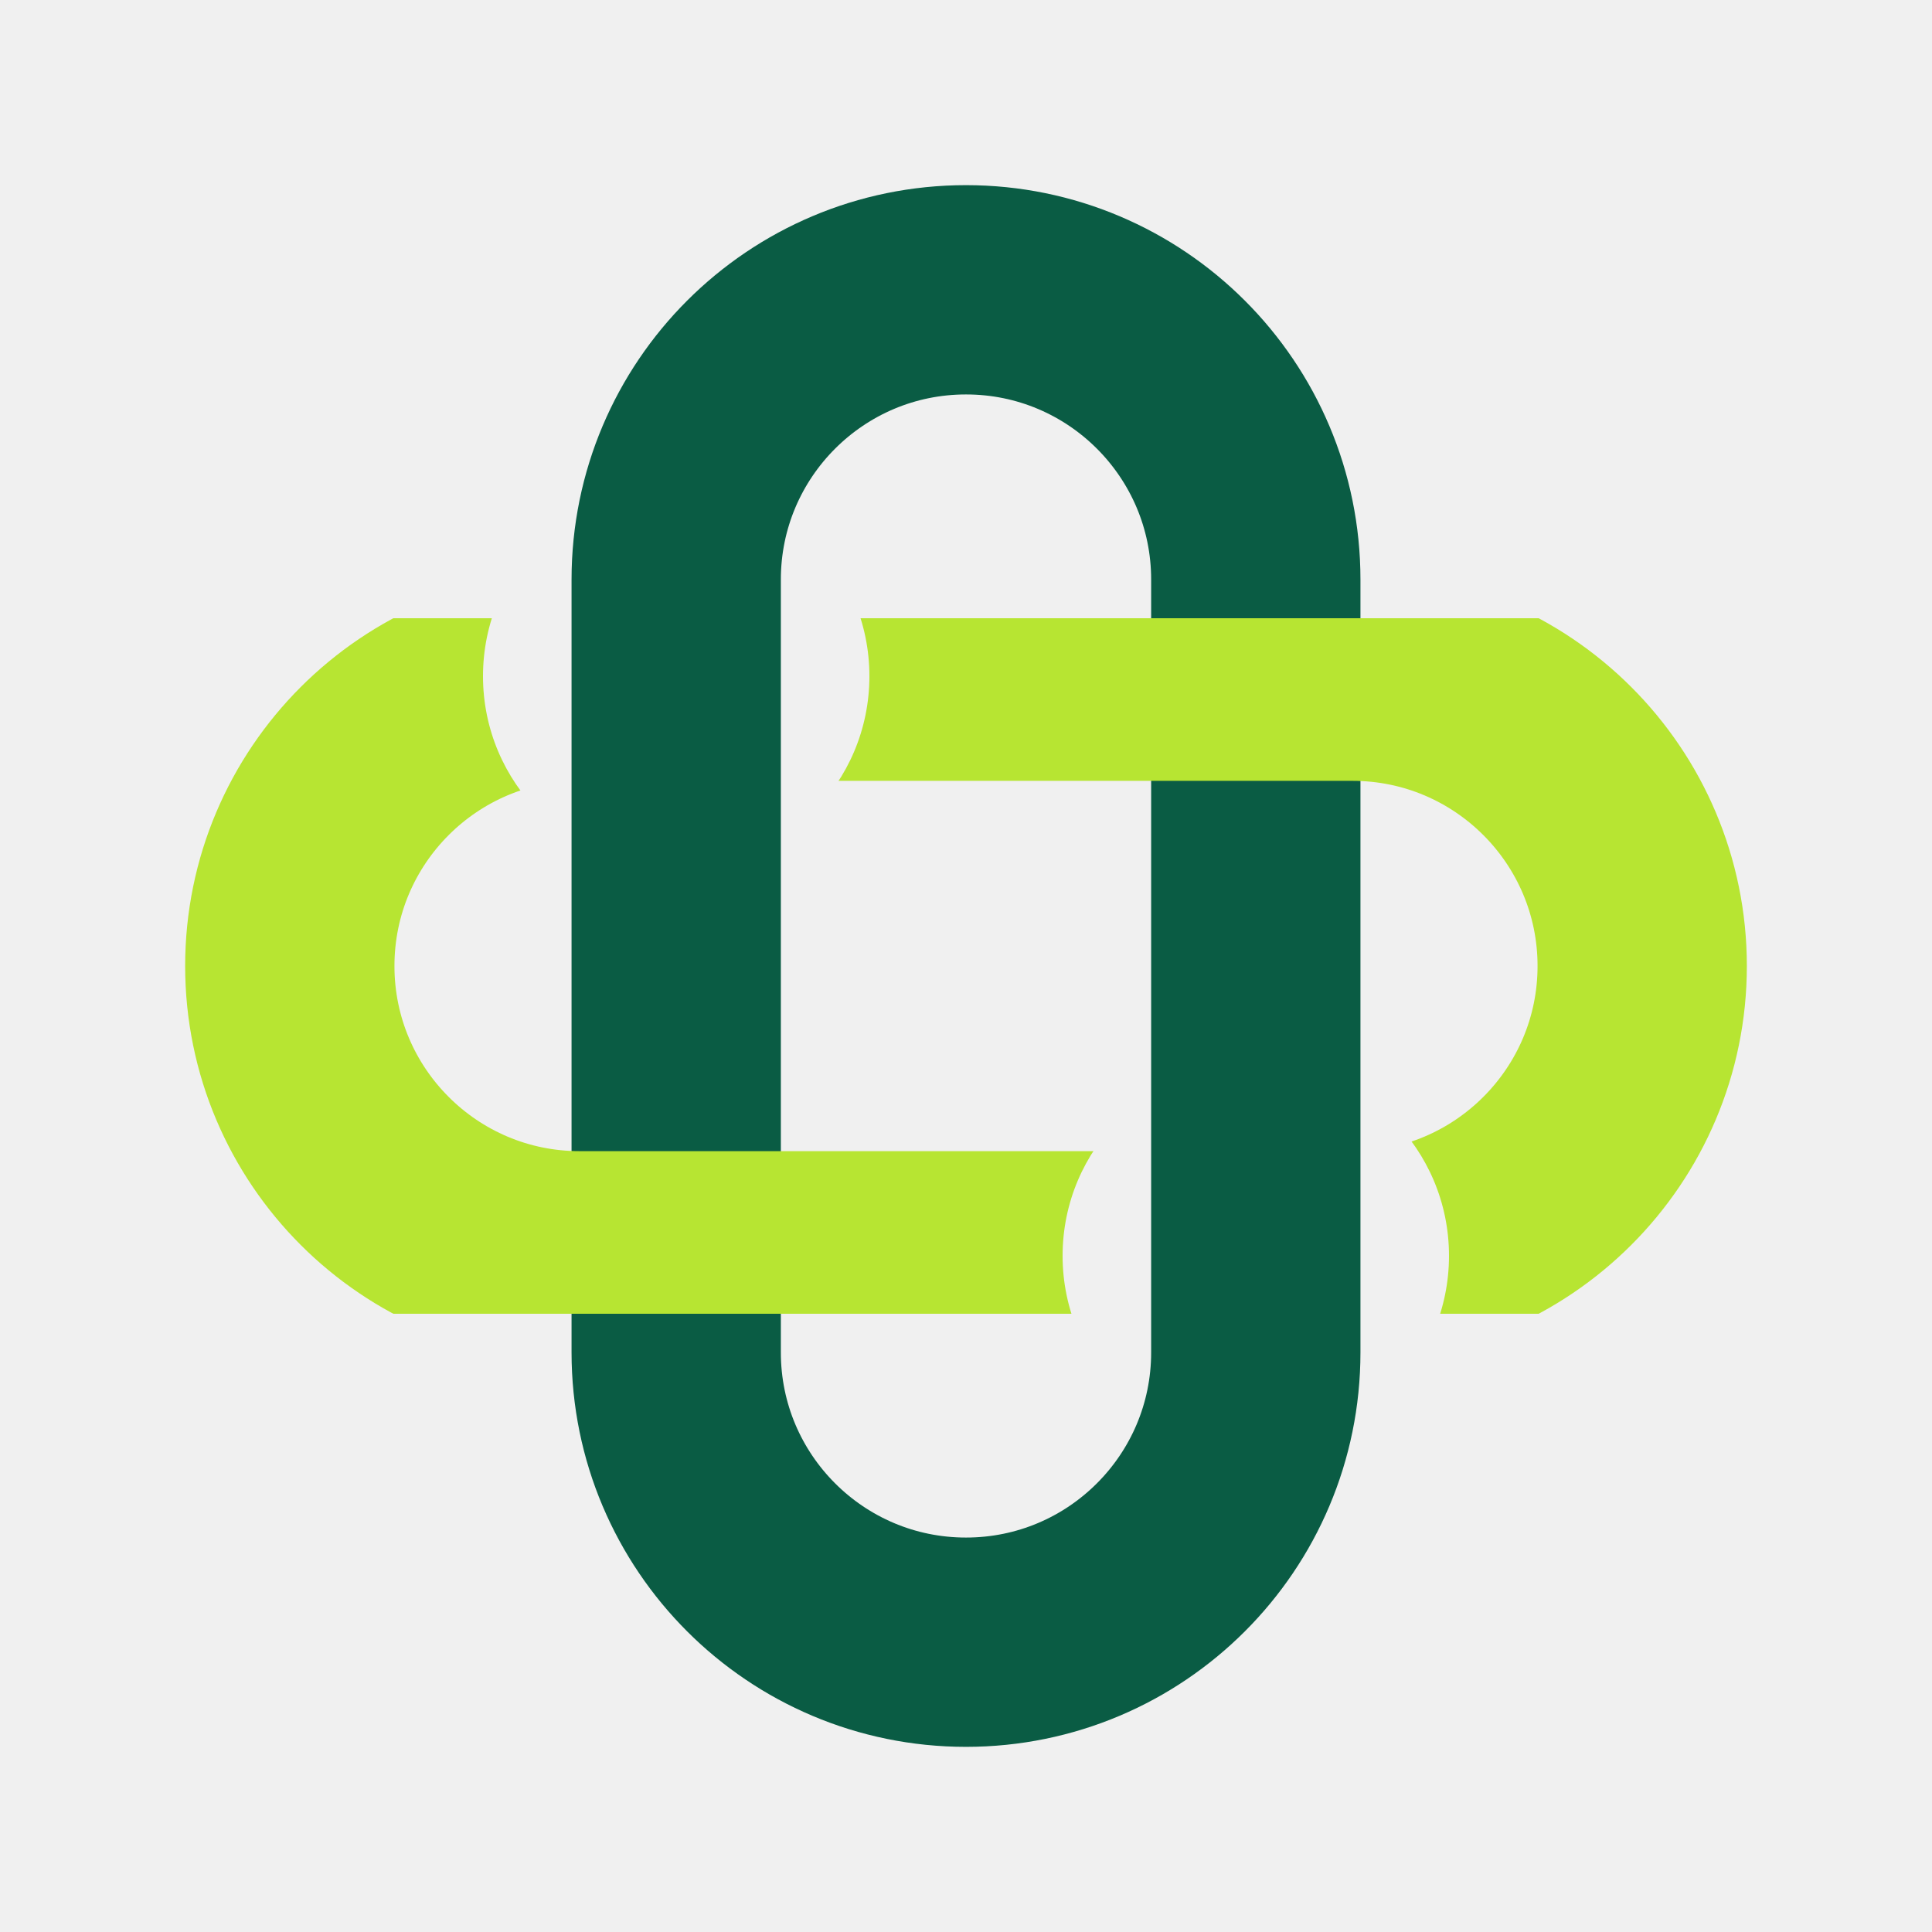
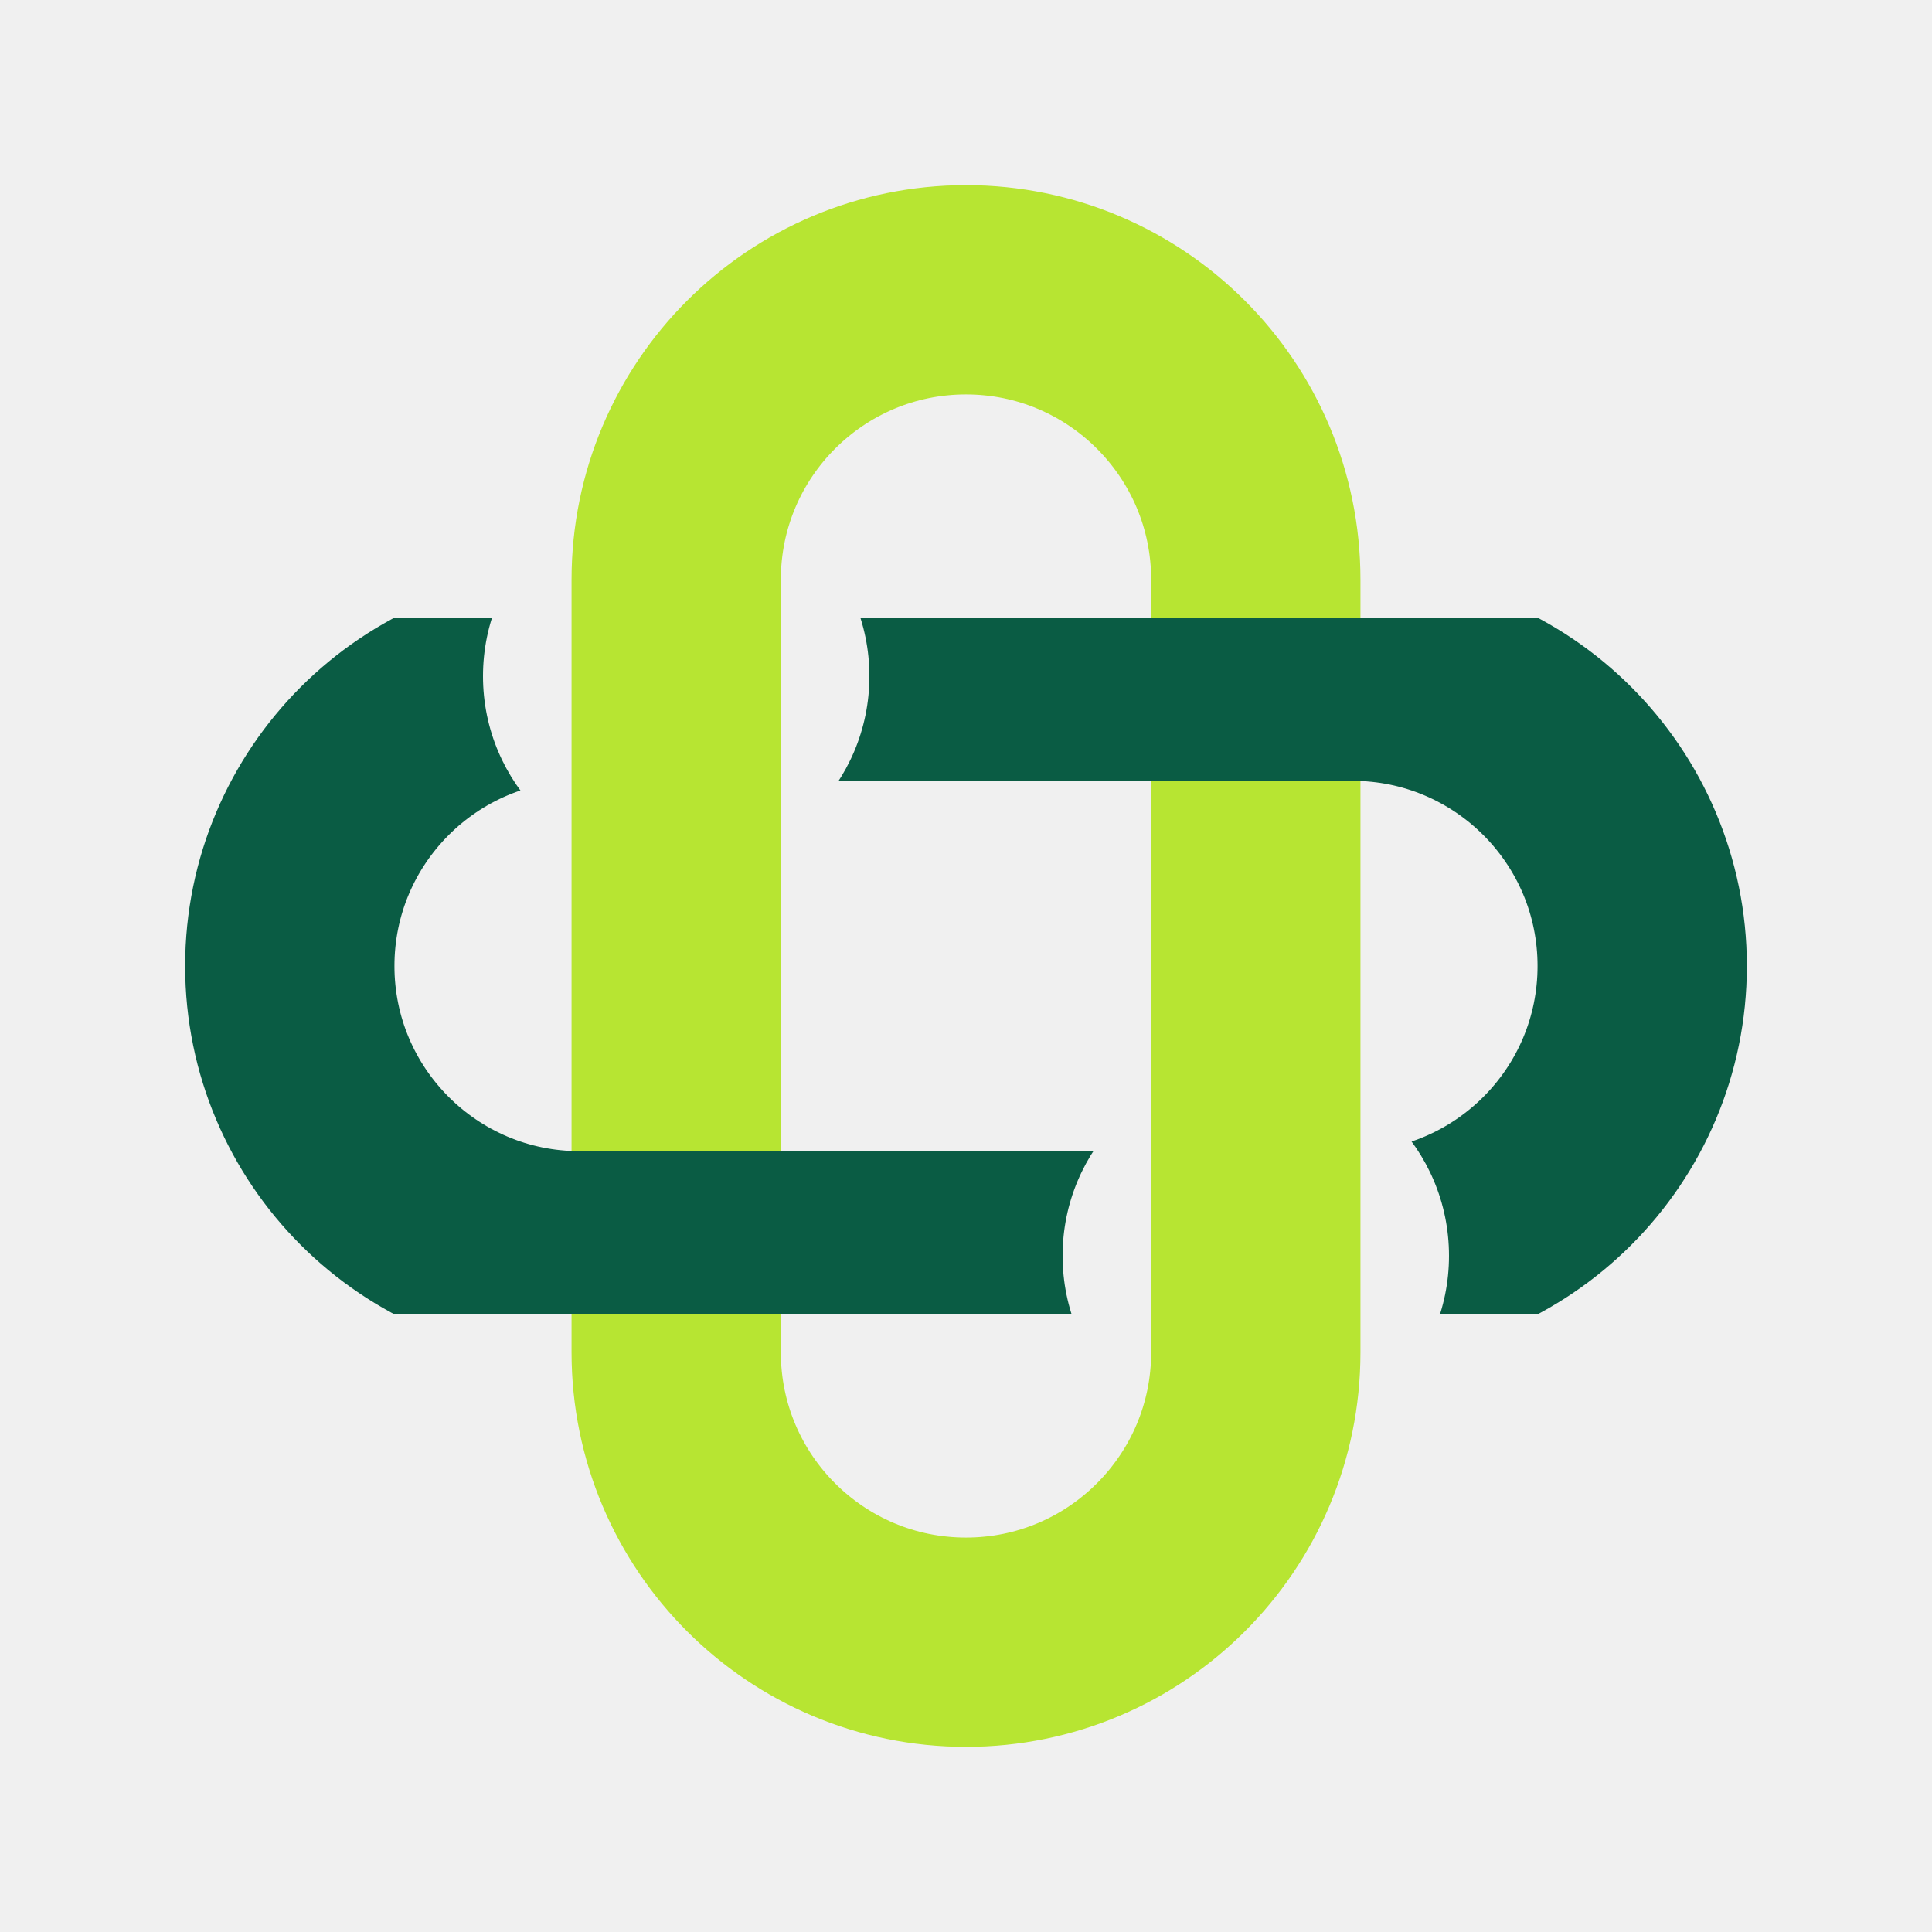
<svg xmlns="http://www.w3.org/2000/svg" viewBox="0 0 120 120" width="120" height="120">
  <defs>
    <mask id="weave-mark">
      <rect width="120" height="120" fill="white" />
      <circle cx="42" cy="42" r="12" fill="black" />
      <circle cx="78" cy="78" r="12" fill="black" />
    </mask>
  </defs>
-   <rect x="42" y="18" width="36" height="84" rx="18" fill="none" stroke="#0A5C44" stroke-width="13" stroke-linejoin="round" />
+   <rect x="42" y="18" width="36" height="84" rx="18" fill="none" stroke="#B7E532" stroke-width="13" stroke-linejoin="round" />
  <g mask="url(#weave-mark)">
-     <rect x="18" y="42" width="84" height="36" rx="18" fill="none" stroke="#B7E532" stroke-width="13" stroke-linejoin="round" />
+     <rect x="18" y="42" width="84" height="36" rx="18" fill="none" stroke="#0A5C44" stroke-width="13" stroke-linejoin="round" />
  </g>
</svg>
